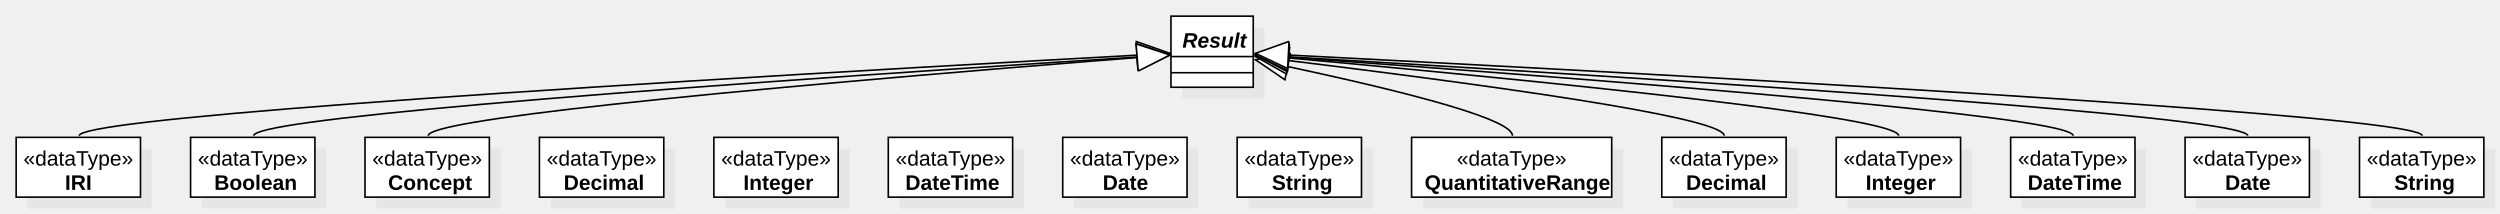
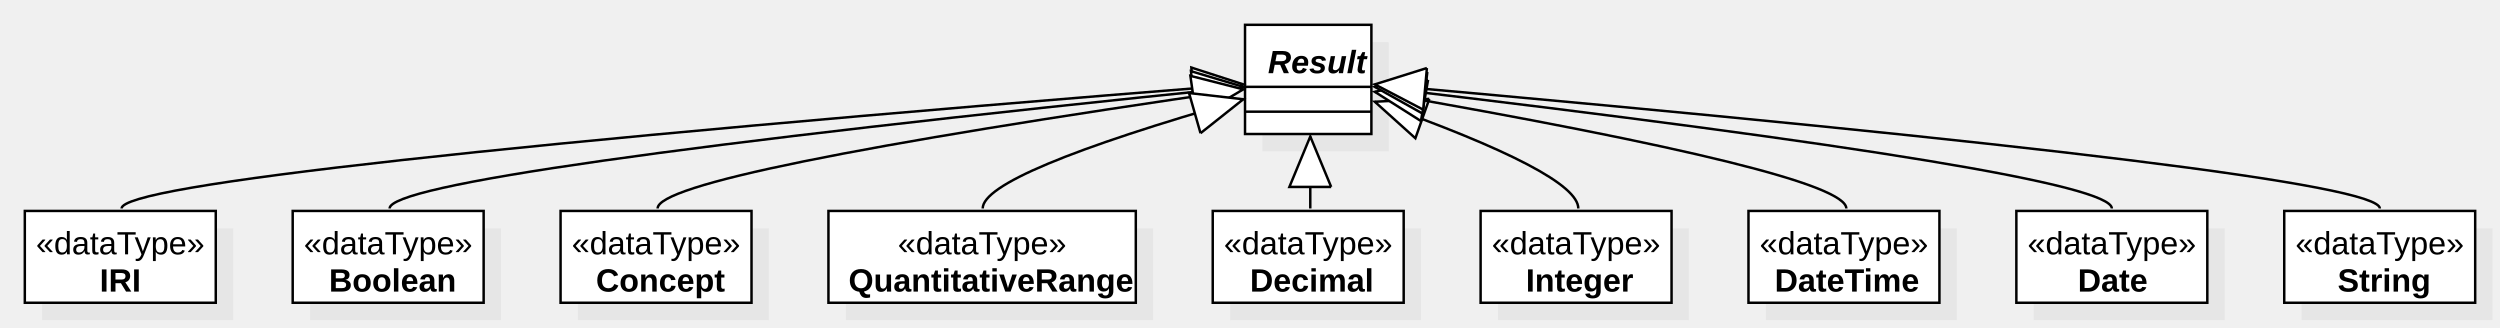
- <svg xmlns="http://www.w3.org/2000/svg" height="132" version="1.1" width="1547.144">
+ <svg xmlns="http://www.w3.org/2000/svg" height="132" version="1.1" width="1007.417">
  <defs />
  <g>
    <g transform="translate(-10,-10) scale(1,1)">
-       <rect fill="#C0C0C0" height="37" opacity="0.2" stroke="none" width="76.945" x="1477.198" y="102" />
-     </g>
-     <g transform="translate(-10,-10) scale(1,1)">
-       <rect fill="#ffffff" height="37" stroke="none" width="76.945" x="1470.198" y="95" />
-     </g>
-     <g transform="translate(-10,-10) scale(1,1)">
-       <path d="M 1470.198 95 L 1547.144 95 L 1547.144 132 L 1470.198 132 L 1470.198 95 Z Z" fill="none" stroke="#000000" stroke-miterlimit="10" />
-     </g>
-     <g transform="translate(-10,-10) scale(1,1)">
-       <g>
-         <path fill="none" stroke="none" />
-         <text fill="#000000" font-family="Arial" font-size="13px" font-style="normal" font-weight="normal" stroke="none" text-decoration="none" x="1474.698" y="112.5">«dataType»</text>
-       </g>
-     </g>
-     <g transform="translate(-10,-10) scale(1,1)">
-       <g>
-         <path fill="none" stroke="none" />
-         <text fill="#000000" font-family="Arial" font-size="13px" font-style="normal" font-weight="bold" stroke="none" text-decoration="none" x="1491.691" y="127.5">String</text>
-       </g>
-     </g>
-     <g transform="translate(-10,-10) scale(1,1)">
-       <rect fill="#C0C0C0" height="37" opacity="0.2" stroke="none" width="76.945" x="1369.253" y="102" />
-     </g>
-     <g transform="translate(-10,-10) scale(1,1)">
-       <rect fill="#ffffff" height="37" stroke="none" width="76.945" x="1362.253" y="95" />
-     </g>
-     <g transform="translate(-10,-10) scale(1,1)">
-       <path d="M 1362.253 95 L 1439.198 95 L 1439.198 132 L 1362.253 132 L 1362.253 95 Z Z" fill="none" stroke="#000000" stroke-miterlimit="10" />
-     </g>
-     <g transform="translate(-10,-10) scale(1,1)">
-       <g>
-         <path fill="none" stroke="none" />
-         <text fill="#000000" font-family="Arial" font-size="13px" font-style="normal" font-weight="normal" stroke="none" text-decoration="none" x="1366.753" y="112.5">«dataType»</text>
-       </g>
-     </g>
-     <g transform="translate(-10,-10) scale(1,1)">
-       <g>
-         <path fill="none" stroke="none" />
-         <text fill="#000000" font-family="Arial" font-size="13px" font-style="normal" font-weight="bold" stroke="none" text-decoration="none" x="1386.996" y="127.5">Date</text>
-       </g>
-     </g>
-     <g transform="translate(-10,-10) scale(1,1)">
-       <rect fill="#C0C0C0" height="37" opacity="0.2" stroke="none" width="76.945" x="1261.308" y="102" />
-     </g>
-     <g transform="translate(-10,-10) scale(1,1)">
-       <rect fill="#ffffff" height="37" stroke="none" width="76.945" x="1254.308" y="95" />
-     </g>
-     <g transform="translate(-10,-10) scale(1,1)">
-       <path d="M 1254.308 95 L 1331.253 95 L 1331.253 132 L 1254.308 132 L 1254.308 95 Z Z" fill="none" stroke="#000000" stroke-miterlimit="10" />
-     </g>
-     <g transform="translate(-10,-10) scale(1,1)">
-       <g>
-         <path fill="none" stroke="none" />
-         <text fill="#000000" font-family="Arial" font-size="13px" font-style="normal" font-weight="normal" stroke="none" text-decoration="none" x="1258.808" y="112.5">«dataType»</text>
-       </g>
-     </g>
-     <g transform="translate(-10,-10) scale(1,1)">
-       <g>
-         <path fill="none" stroke="none" />
-         <text fill="#000000" font-family="Arial" font-size="13px" font-style="normal" font-weight="bold" stroke="none" text-decoration="none" x="1264.847" y="127.5">DateTime</text>
-       </g>
-     </g>
-     <g transform="translate(-10,-10) scale(1,1)">
-       <rect fill="#C0C0C0" height="37" opacity="0.2" stroke="none" width="76.945" x="1153.362" y="102" />
-     </g>
-     <g transform="translate(-10,-10) scale(1,1)">
-       <rect fill="#ffffff" height="37" stroke="none" width="76.945" x="1146.362" y="95" />
-     </g>
-     <g transform="translate(-10,-10) scale(1,1)">
-       <path d="M 1146.362 95 L 1223.308 95 L 1223.308 132 L 1146.362 132 L 1146.362 95 Z Z" fill="none" stroke="#000000" stroke-miterlimit="10" />
-     </g>
-     <g transform="translate(-10,-10) scale(1,1)">
-       <g>
-         <path fill="none" stroke="none" />
-         <text fill="#000000" font-family="Arial" font-size="13px" font-style="normal" font-weight="normal" stroke="none" text-decoration="none" x="1150.862" y="112.5">«dataType»</text>
-       </g>
-     </g>
-     <g transform="translate(-10,-10) scale(1,1)">
-       <g>
-         <path fill="none" stroke="none" />
-         <text fill="#000000" font-family="Arial" font-size="13px" font-style="normal" font-weight="bold" stroke="none" text-decoration="none" x="1164.599" y="127.5">Integer</text>
-       </g>
-     </g>
-     <g transform="translate(-10,-10) scale(1,1)">
-       <rect fill="#C0C0C0" height="37" opacity="0.2" stroke="none" width="76.945" x="1045.417" y="102" />
-     </g>
-     <g transform="translate(-10,-10) scale(1,1)">
-       <rect fill="#ffffff" height="37" stroke="none" width="76.945" x="1038.417" y="95" />
-     </g>
-     <g transform="translate(-10,-10) scale(1,1)">
-       <path d="M 1038.417 95 L 1115.362 95 L 1115.362 132 L 1038.417 132 L 1038.417 95 Z Z" fill="none" stroke="#000000" stroke-miterlimit="10" />
-     </g>
-     <g transform="translate(-10,-10) scale(1,1)">
-       <g>
-         <path fill="none" stroke="none" />
-         <text fill="#000000" font-family="Arial" font-size="13px" font-style="normal" font-weight="normal" stroke="none" text-decoration="none" x="1042.917" y="112.5">«dataType»</text>
-       </g>
-     </g>
-     <g transform="translate(-10,-10) scale(1,1)">
-       <g>
-         <path fill="none" stroke="none" />
-         <text fill="#000000" font-family="Arial" font-size="13px" font-style="normal" font-weight="bold" stroke="none" text-decoration="none" x="1053.413" y="127.5">Decimal</text>
-       </g>
-     </g>
-     <g transform="translate(-10,-10) scale(1,1)">
-       <rect fill="#C0C0C0" height="37" opacity="0.2" stroke="none" width="123.854" x="890.562" y="102" />
-     </g>
-     <g transform="translate(-10,-10) scale(1,1)">
-       <rect fill="#ffffff" height="37" stroke="none" width="123.854" x="883.562" y="95" />
-     </g>
-     <g transform="translate(-10,-10) scale(1,1)">
-       <path d="M 883.562 95 L 1007.417 95 L 1007.417 132 L 883.562 132 L 883.562 95 Z Z" fill="none" stroke="#000000" stroke-miterlimit="10" />
-     </g>
-     <g transform="translate(-10,-10) scale(1,1)">
-       <g>
-         <path fill="none" stroke="none" />
-         <text fill="#000000" font-family="Arial" font-size="13px" font-style="normal" font-weight="normal" stroke="none" text-decoration="none" x="911.517" y="112.5">«dataType»</text>
-       </g>
-     </g>
-     <g transform="translate(-10,-10) scale(1,1)">
-       <g>
-         <path fill="none" stroke="none" />
-         <text fill="#000000" font-family="Arial" font-size="13px" font-style="normal" font-weight="bold" stroke="none" text-decoration="none" x="891.649" y="127.5">QuantitativeRange</text>
-       </g>
-     </g>
-     <g transform="translate(-10,-10) scale(1,1)">
-       <rect fill="#C0C0C0" height="37" opacity="0.2" stroke="none" width="76.945" x="782.617" y="102" />
-     </g>
-     <g transform="translate(-10,-10) scale(1,1)">
-       <rect fill="#ffffff" height="37" stroke="none" width="76.945" x="775.617" y="95" />
-     </g>
-     <g transform="translate(-10,-10) scale(1,1)">
-       <path d="M 775.617 95 L 852.562 95 L 852.562 132 L 775.617 132 L 775.617 95 Z Z" fill="none" stroke="#000000" stroke-miterlimit="10" />
-     </g>
-     <g transform="translate(-10,-10) scale(1,1)">
-       <g>
-         <path fill="none" stroke="none" />
-         <text fill="#000000" font-family="Arial" font-size="13px" font-style="normal" font-weight="normal" stroke="none" text-decoration="none" x="780.117" y="112.5">«dataType»</text>
-       </g>
-     </g>
-     <g transform="translate(-10,-10) scale(1,1)">
-       <g>
-         <path fill="none" stroke="none" />
-         <text fill="#000000" font-family="Arial" font-size="13px" font-style="normal" font-weight="bold" stroke="none" text-decoration="none" x="797.11" y="127.5">String</text>
-       </g>
-     </g>
-     <g transform="translate(-10,-10) scale(1,1)">
-       <rect fill="#C0C0C0" height="37" opacity="0.2" stroke="none" width="76.945" x="674.672" y="102" />
-     </g>
-     <g transform="translate(-10,-10) scale(1,1)">
-       <rect fill="#ffffff" height="37" stroke="none" width="76.945" x="667.672" y="95" />
-     </g>
-     <g transform="translate(-10,-10) scale(1,1)">
-       <path d="M 667.672 95 L 744.617 95 L 744.617 132 L 667.672 132 L 667.672 95 Z Z" fill="none" stroke="#000000" stroke-miterlimit="10" />
-     </g>
-     <g transform="translate(-10,-10) scale(1,1)">
-       <g>
-         <path fill="none" stroke="none" />
-         <text fill="#000000" font-family="Arial" font-size="13px" font-style="normal" font-weight="normal" stroke="none" text-decoration="none" x="672.172" y="112.5">«dataType»</text>
-       </g>
-     </g>
-     <g transform="translate(-10,-10) scale(1,1)">
-       <g>
-         <path fill="none" stroke="none" />
-         <text fill="#000000" font-family="Arial" font-size="13px" font-style="normal" font-weight="bold" stroke="none" text-decoration="none" x="692.415" y="127.5">Date</text>
-       </g>
-     </g>
-     <g transform="translate(-10,-10) scale(1,1)">
-       <rect fill="#C0C0C0" height="37" opacity="0.2" stroke="none" width="76.945" x="566.727" y="102" />
-     </g>
-     <g transform="translate(-10,-10) scale(1,1)">
-       <rect fill="#ffffff" height="37" stroke="none" width="76.945" x="559.727" y="95" />
-     </g>
-     <g transform="translate(-10,-10) scale(1,1)">
-       <path d="M 559.727 95 L 636.672 95 L 636.672 132 L 559.727 132 L 559.727 95 Z Z" fill="none" stroke="#000000" stroke-miterlimit="10" />
-     </g>
-     <g transform="translate(-10,-10) scale(1,1)">
-       <g>
-         <path fill="none" stroke="none" />
-         <text fill="#000000" font-family="Arial" font-size="13px" font-style="normal" font-weight="normal" stroke="none" text-decoration="none" x="564.227" y="112.5">«dataType»</text>
-       </g>
-     </g>
-     <g transform="translate(-10,-10) scale(1,1)">
-       <g>
-         <path fill="none" stroke="none" />
-         <text fill="#000000" font-family="Arial" font-size="13px" font-style="normal" font-weight="bold" stroke="none" text-decoration="none" x="570.266" y="127.5">DateTime</text>
-       </g>
-     </g>
-     <g transform="translate(-10,-10) scale(1,1)">
-       <rect fill="#C0C0C0" height="37" opacity="0.2" stroke="none" width="76.945" x="458.781" y="102" />
-     </g>
-     <g transform="translate(-10,-10) scale(1,1)">
-       <rect fill="#ffffff" height="37" stroke="none" width="76.945" x="451.781" y="95" />
-     </g>
-     <g transform="translate(-10,-10) scale(1,1)">
-       <path d="M 451.781 95 L 528.727 95 L 528.727 132 L 451.781 132 L 451.781 95 Z Z" fill="none" stroke="#000000" stroke-miterlimit="10" />
-     </g>
-     <g transform="translate(-10,-10) scale(1,1)">
-       <g>
-         <path fill="none" stroke="none" />
-         <text fill="#000000" font-family="Arial" font-size="13px" font-style="normal" font-weight="normal" stroke="none" text-decoration="none" x="456.281" y="112.5">«dataType»</text>
-       </g>
-     </g>
-     <g transform="translate(-10,-10) scale(1,1)">
-       <g>
-         <path fill="none" stroke="none" />
-         <text fill="#000000" font-family="Arial" font-size="13px" font-style="normal" font-weight="bold" stroke="none" text-decoration="none" x="470.018" y="127.5">Integer</text>
-       </g>
-     </g>
-     <g transform="translate(-10,-10) scale(1,1)">
-       <rect fill="#C0C0C0" height="37" opacity="0.2" stroke="none" width="76.945" x="350.836" y="102" />
-     </g>
-     <g transform="translate(-10,-10) scale(1,1)">
-       <rect fill="#ffffff" height="37" stroke="none" width="76.945" x="343.836" y="95" />
-     </g>
-     <g transform="translate(-10,-10) scale(1,1)">
-       <path d="M 343.836 95 L 420.781 95 L 420.781 132 L 343.836 132 L 343.836 95 Z Z" fill="none" stroke="#000000" stroke-miterlimit="10" />
-     </g>
-     <g transform="translate(-10,-10) scale(1,1)">
-       <g>
-         <path fill="none" stroke="none" />
-         <text fill="#000000" font-family="Arial" font-size="13px" font-style="normal" font-weight="normal" stroke="none" text-decoration="none" x="348.336" y="112.5">«dataType»</text>
-       </g>
-     </g>
-     <g transform="translate(-10,-10) scale(1,1)">
-       <g>
-         <path fill="none" stroke="none" />
-         <text fill="#000000" font-family="Arial" font-size="13px" font-style="normal" font-weight="bold" stroke="none" text-decoration="none" x="358.832" y="127.5">Decimal</text>
+       <rect fill="#C0C0C0" height="37" opacity="0.2" stroke="none" width="76.945" x="937.472" y="102" />
+     </g>
+     <g transform="translate(-10,-10) scale(1,1)">
+       <rect fill="#ffffff" height="37" stroke="none" width="76.945" x="930.472" y="95" />
+     </g>
+     <g transform="translate(-10,-10) scale(1,1)">
+       <path d="M 930.472 95 L 1007.417 95 L 1007.417 132 L 930.472 132 L 930.472 95 Z Z" fill="none" stroke="#000000" stroke-miterlimit="10" />
+     </g>
+     <g transform="translate(-10,-10) scale(1,1)">
+       <g>
+         <path fill="none" stroke="none" />
+         <text fill="#000000" font-family="Arial" font-size="13px" font-style="normal" font-weight="normal" stroke="none" text-decoration="none" x="934.972" y="112.5">«dataType»</text>
+       </g>
+     </g>
+     <g transform="translate(-10,-10) scale(1,1)">
+       <g>
+         <path fill="none" stroke="none" />
+         <text fill="#000000" font-family="Arial" font-size="13px" font-style="normal" font-weight="bold" stroke="none" text-decoration="none" x="951.964" y="127.5">String</text>
+       </g>
+     </g>
+     <g transform="translate(-10,-10) scale(1,1)">
+       <rect fill="#C0C0C0" height="37" opacity="0.2" stroke="none" width="76.945" x="829.526" y="102" />
+     </g>
+     <g transform="translate(-10,-10) scale(1,1)">
+       <rect fill="#ffffff" height="37" stroke="none" width="76.945" x="822.526" y="95" />
+     </g>
+     <g transform="translate(-10,-10) scale(1,1)">
+       <path d="M 822.526 95 L 899.472 95 L 899.472 132 L 822.526 132 L 822.526 95 Z Z" fill="none" stroke="#000000" stroke-miterlimit="10" />
+     </g>
+     <g transform="translate(-10,-10) scale(1,1)">
+       <g>
+         <path fill="none" stroke="none" />
+         <text fill="#000000" font-family="Arial" font-size="13px" font-style="normal" font-weight="normal" stroke="none" text-decoration="none" x="827.026" y="112.5">«dataType»</text>
+       </g>
+     </g>
+     <g transform="translate(-10,-10) scale(1,1)">
+       <g>
+         <path fill="none" stroke="none" />
+         <text fill="#000000" font-family="Arial" font-size="13px" font-style="normal" font-weight="bold" stroke="none" text-decoration="none" x="847.269" y="127.5">Date</text>
+       </g>
+     </g>
+     <g transform="translate(-10,-10) scale(1,1)">
+       <rect fill="#C0C0C0" height="37" opacity="0.2" stroke="none" width="76.945" x="721.581" y="102" />
+     </g>
+     <g transform="translate(-10,-10) scale(1,1)">
+       <rect fill="#ffffff" height="37" stroke="none" width="76.945" x="714.581" y="95" />
+     </g>
+     <g transform="translate(-10,-10) scale(1,1)">
+       <path d="M 714.581 95 L 791.526 95 L 791.526 132 L 714.581 132 L 714.581 95 Z Z" fill="none" stroke="#000000" stroke-miterlimit="10" />
+     </g>
+     <g transform="translate(-10,-10) scale(1,1)">
+       <g>
+         <path fill="none" stroke="none" />
+         <text fill="#000000" font-family="Arial" font-size="13px" font-style="normal" font-weight="normal" stroke="none" text-decoration="none" x="719.081" y="112.5">«dataType»</text>
+       </g>
+     </g>
+     <g transform="translate(-10,-10) scale(1,1)">
+       <g>
+         <path fill="none" stroke="none" />
+         <text fill="#000000" font-family="Arial" font-size="13px" font-style="normal" font-weight="bold" stroke="none" text-decoration="none" x="725.121" y="127.5">DateTime</text>
+       </g>
+     </g>
+     <g transform="translate(-10,-10) scale(1,1)">
+       <rect fill="#C0C0C0" height="37" opacity="0.2" stroke="none" width="76.945" x="613.636" y="102" />
+     </g>
+     <g transform="translate(-10,-10) scale(1,1)">
+       <rect fill="#ffffff" height="37" stroke="none" width="76.945" x="606.636" y="95" />
+     </g>
+     <g transform="translate(-10,-10) scale(1,1)">
+       <path d="M 606.636 95 L 683.581 95 L 683.581 132 L 606.636 132 L 606.636 95 Z Z" fill="none" stroke="#000000" stroke-miterlimit="10" />
+     </g>
+     <g transform="translate(-10,-10) scale(1,1)">
+       <g>
+         <path fill="none" stroke="none" />
+         <text fill="#000000" font-family="Arial" font-size="13px" font-style="normal" font-weight="normal" stroke="none" text-decoration="none" x="611.136" y="112.5">«dataType»</text>
+       </g>
+     </g>
+     <g transform="translate(-10,-10) scale(1,1)">
+       <g>
+         <path fill="none" stroke="none" />
+         <text fill="#000000" font-family="Arial" font-size="13px" font-style="normal" font-weight="bold" stroke="none" text-decoration="none" x="624.872" y="127.5">Integer</text>
+       </g>
+     </g>
+     <g transform="translate(-10,-10) scale(1,1)">
+       <rect fill="#C0C0C0" height="37" opacity="0.2" stroke="none" width="76.945" x="505.69" y="102" />
+     </g>
+     <g transform="translate(-10,-10) scale(1,1)">
+       <rect fill="#ffffff" height="37" stroke="none" width="76.945" x="498.69" y="95" />
+     </g>
+     <g transform="translate(-10,-10) scale(1,1)">
+       <path d="M 498.69 95 L 575.636 95 L 575.636 132 L 498.69 132 L 498.69 95 Z Z" fill="none" stroke="#000000" stroke-miterlimit="10" />
+     </g>
+     <g transform="translate(-10,-10) scale(1,1)">
+       <g>
+         <path fill="none" stroke="none" />
+         <text fill="#000000" font-family="Arial" font-size="13px" font-style="normal" font-weight="normal" stroke="none" text-decoration="none" x="503.19" y="112.5">«dataType»</text>
+       </g>
+     </g>
+     <g transform="translate(-10,-10) scale(1,1)">
+       <g>
+         <path fill="none" stroke="none" />
+         <text fill="#000000" font-family="Arial" font-size="13px" font-style="normal" font-weight="bold" stroke="none" text-decoration="none" x="513.686" y="127.5">Decimal</text>
+       </g>
+     </g>
+     <g transform="translate(-10,-10) scale(1,1)">
+       <rect fill="#C0C0C0" height="37" opacity="0.2" stroke="none" width="123.854" x="350.836" y="102" />
+     </g>
+     <g transform="translate(-10,-10) scale(1,1)">
+       <rect fill="#ffffff" height="37" stroke="none" width="123.854" x="343.836" y="95" />
+     </g>
+     <g transform="translate(-10,-10) scale(1,1)">
+       <path d="M 343.836 95 L 467.69 95 L 467.69 132 L 343.836 132 L 343.836 95 Z Z" fill="none" stroke="#000000" stroke-miterlimit="10" />
+     </g>
+     <g transform="translate(-10,-10) scale(1,1)">
+       <g>
+         <path fill="none" stroke="none" />
+         <text fill="#000000" font-family="Arial" font-size="13px" font-style="normal" font-weight="normal" stroke="none" text-decoration="none" x="371.791" y="112.5">«dataType»</text>
+       </g>
+     </g>
+     <g transform="translate(-10,-10) scale(1,1)">
+       <g>
+         <path fill="none" stroke="none" />
+         <text fill="#000000" font-family="Arial" font-size="13px" font-style="normal" font-weight="bold" stroke="none" text-decoration="none" x="351.922" y="127.5">QuantitativeRange</text>
      </g>
    </g>
    <g transform="translate(-10,-10) scale(1,1)">
      <rect fill="#C0C0C0" height="37" opacity="0.2" stroke="none" width="76.945" x="27" y="102" />
    </g>
    <g transform="translate(-10,-10) scale(1,1)">
      <rect fill="#ffffff" height="37" stroke="none" width="76.945" x="20" y="95" />
    </g>
    <g transform="translate(-10,-10) scale(1,1)">
      <path d="M 20 95 L 96.945 95 L 96.945 132 L 20 132 L 20 95 Z Z" fill="none" stroke="#000000" stroke-miterlimit="10" />
    </g>
    <g transform="translate(-10,-10) scale(1,1)">
      <g>
        <path fill="none" stroke="none" />
        <text fill="#000000" font-family="Arial" font-size="13px" font-style="normal" font-weight="normal" stroke="none" text-decoration="none" x="24.5" y="112.5">«dataType»</text>
      </g>
    </g>
    <g transform="translate(-10,-10) scale(1,1)">
      <g>
        <path fill="none" stroke="none" />
        <text fill="#000000" font-family="Arial" font-size="13px" font-style="normal" font-weight="bold" stroke="none" text-decoration="none" x="50.167" y="127.5">IRI</text>
      </g>
    </g>
    <g transform="translate(-10,-10) scale(1,1)">
      <rect fill="#C0C0C0" height="37" opacity="0.2" stroke="none" width="76.945" x="134.945" y="102" />
    </g>
    <g transform="translate(-10,-10) scale(1,1)">
      <rect fill="#ffffff" height="37" stroke="none" width="76.945" x="127.945" y="95" />
    </g>
    <g transform="translate(-10,-10) scale(1,1)">
      <path d="M 127.945 95 L 204.891 95 L 204.891 132 L 127.945 132 L 127.945 95 Z Z" fill="none" stroke="#000000" stroke-miterlimit="10" />
    </g>
    <g transform="translate(-10,-10) scale(1,1)">
      <g>
        <path fill="none" stroke="none" />
        <text fill="#000000" font-family="Arial" font-size="13px" font-style="normal" font-weight="normal" stroke="none" text-decoration="none" x="132.445" y="112.5">«dataType»</text>
      </g>
    </g>
    <g transform="translate(-10,-10) scale(1,1)">
      <g>
        <path fill="none" stroke="none" />
        <text fill="#000000" font-family="Arial" font-size="13px" font-style="normal" font-weight="bold" stroke="none" text-decoration="none" x="142.563" y="127.5">Boolean</text>
      </g>
    </g>
    <g transform="translate(-10,-10) scale(1,1)">
      <rect fill="#C0C0C0" height="37" opacity="0.2" stroke="none" width="76.945" x="242.891" y="102" />
    </g>
    <g transform="translate(-10,-10) scale(1,1)">
      <rect fill="#ffffff" height="37" stroke="none" width="76.945" x="235.891" y="95" />
    </g>
    <g transform="translate(-10,-10) scale(1,1)">
      <path d="M 235.891 95 L 312.836 95 L 312.836 132 L 235.891 132 L 235.891 95 Z Z" fill="none" stroke="#000000" stroke-miterlimit="10" />
    </g>
    <g transform="translate(-10,-10) scale(1,1)">
      <g>
        <path fill="none" stroke="none" />
        <text fill="#000000" font-family="Arial" font-size="13px" font-style="normal" font-weight="normal" stroke="none" text-decoration="none" x="240.391" y="112.5">«dataType»</text>
      </g>
    </g>
    <g transform="translate(-10,-10) scale(1,1)">
      <g>
        <path fill="none" stroke="none" />
        <text fill="#000000" font-family="Arial" font-size="13px" font-style="normal" font-weight="bold" stroke="none" text-decoration="none" x="250.153" y="127.5">Concept</text>
      </g>
    </g>
    <g transform="translate(-10,-10) scale(1,1)">
-       <rect fill="#C0C0C0" height="44" opacity="0.2" stroke="none" width="50.92" x="741.657" y="27" />
-     </g>
-     <g transform="translate(-10,-10) scale(1,1)">
-       <rect fill="#ffffff" height="44" stroke="none" width="50.92" x="734.657" y="20" />
-     </g>
-     <g transform="translate(-10,-10) scale(1,1)">
-       <path d="M 734.657 20 L 785.577 20 L 785.577 64 L 734.657 64 L 734.657 20 Z Z" fill="none" stroke="#000000" stroke-miterlimit="10" />
-     </g>
-     <g transform="translate(-10,-10) scale(1,1)">
-       <path d="M 734.657 45 L 785.577 45" fill="none" stroke="#000000" stroke-miterlimit="10" />
-     </g>
-     <g transform="translate(-10,-10) scale(1,1)">
-       <path d="M 734.657 55 L 785.577 55" fill="none" stroke="#000000" stroke-miterlimit="10" />
-     </g>
-     <g transform="translate(-10,-10) scale(1,1)">
-       <g>
-         <path fill="none" stroke="none" />
-         <text fill="#000000" font-family="Arial" font-size="13px" font-style="italic" font-weight="bold" stroke="none" text-decoration="none" x="741.693" y="39.5">Result</text>
-       </g>
-     </g>
-     <g transform="translate(-10,-10) scale(1,1)">
-       <path d="M 59 94 Q 59 80 734 43" fill="none" stroke="#000000" stroke-miterlimit="10" />
-     </g>
-     <g transform="translate(-10,-10) scale(1,1)">
-       <path d="M 714.166 52.519 L 734 43 L 713.244 35.706" fill="#FFFFFF" stroke="none" />
-     </g>
-     <g transform="translate(-10,-10) scale(1,1)">
-       <path d="M 714.166 52.519 L 734 43 L 713.244 35.706 L 714.166 52.519" fill="none" stroke="#000000" stroke-miterlimit="10" />
-     </g>
-     <g transform="translate(-10,-10) scale(1,1)">
-       <path d="M 167 94 Q 167 80 734 44" fill="none" stroke="#000000" stroke-miterlimit="10" />
-     </g>
-     <g transform="translate(-10,-10) scale(1,1)">
-       <path d="M 714.249 53.69 L 734 44 L 713.182 36.886" fill="#FFFFFF" stroke="none" />
-     </g>
-     <g transform="translate(-10,-10) scale(1,1)">
-       <path d="M 714.249 53.69 L 734 44 L 713.182 36.886 L 714.249 53.69" fill="none" stroke="#000000" stroke-miterlimit="10" />
-     </g>
-     <g transform="translate(-10,-10) scale(1,1)">
-       <path d="M 275 94 Q 275 80 734 44" fill="none" stroke="#000000" stroke-miterlimit="10" />
-     </g>
-     <g transform="translate(-10,-10) scale(1,1)">
-       <path d="M 714.395 53.983 L 734 44 L 713.079 37.196" fill="#FFFFFF" stroke="none" />
-     </g>
-     <g transform="translate(-10,-10) scale(1,1)">
-       <path d="M 714.395 53.983 L 734 44 L 713.079 37.196 L 714.395 53.983" fill="none" stroke="#000000" stroke-miterlimit="10" />
-     </g>
-     <g transform="translate(-10,-10) scale(1,1)">
-       <path d="M 946 94 Q 946 80 787 47" fill="none" stroke="#000000" stroke-miterlimit="10" />
-     </g>
-     <g transform="translate(-10,-10) scale(1,1)">
-       <path d="M 808.612 42.887 L 787 47 L 805.19 59.374" fill="#FFFFFF" stroke="none" />
-     </g>
-     <g transform="translate(-10,-10) scale(1,1)">
-       <path d="M 808.612 42.887 L 787 47 L 805.19 59.374 L 808.612 42.887" fill="none" stroke="#000000" stroke-miterlimit="10" />
-     </g>
-     <g transform="translate(-10,-10) scale(1,1)">
-       <path d="M 1077 94 Q 1077 80 787 45" fill="none" stroke="#000000" stroke-miterlimit="10" />
-     </g>
-     <g transform="translate(-10,-10) scale(1,1)">
-       <path d="M 808.188 39.077 L 787 45 L 806.17 55.794" fill="#FFFFFF" stroke="none" />
-     </g>
-     <g transform="translate(-10,-10) scale(1,1)">
-       <path d="M 808.188 39.077 L 787 45 L 806.17 55.794 L 808.188 39.077" fill="none" stroke="#000000" stroke-miterlimit="10" />
-     </g>
-     <g transform="translate(-10,-10) scale(1,1)">
-       <path d="M 1185 94 Q 1185 80 787 44" fill="none" stroke="#000000" stroke-miterlimit="10" />
-     </g>
-     <g transform="translate(-10,-10) scale(1,1)">
-       <path d="M 808.001 37.446 L 787 44 L 806.484 54.216" fill="#FFFFFF" stroke="none" />
-     </g>
-     <g transform="translate(-10,-10) scale(1,1)">
-       <path d="M 808.001 37.446 L 787 44 L 806.484 54.216 L 808.001 37.446" fill="none" stroke="#000000" stroke-miterlimit="10" />
-     </g>
-     <g transform="translate(-10,-10) scale(1,1)">
-       <path d="M 1293 94 Q 1293 80 787 44" fill="none" stroke="#000000" stroke-miterlimit="10" />
-     </g>
-     <g transform="translate(-10,-10) scale(1,1)">
-       <path d="M 807.872 37.045 L 787 44 L 806.677 53.84" fill="#FFFFFF" stroke="none" />
-     </g>
-     <g transform="translate(-10,-10) scale(1,1)">
-       <path d="M 807.872 37.045 L 787 44 L 806.677 53.84 L 807.872 37.045" fill="none" stroke="#000000" stroke-miterlimit="10" />
-     </g>
-     <g transform="translate(-10,-10) scale(1,1)">
-       <path d="M 1401 94 Q 1401 80 787 44" fill="none" stroke="#000000" stroke-miterlimit="10" />
-     </g>
-     <g transform="translate(-10,-10) scale(1,1)">
-       <path d="M 807.783 36.785 L 787 44 L 806.798 53.594" fill="#FFFFFF" stroke="none" />
-     </g>
-     <g transform="translate(-10,-10) scale(1,1)">
-       <path d="M 807.783 36.785 L 787 44 L 806.798 53.594 L 807.783 36.785" fill="none" stroke="#000000" stroke-miterlimit="10" />
-     </g>
-     <g transform="translate(-10,-10) scale(1,1)">
-       <path d="M 1509 94 Q 1509 80 787 43" fill="none" stroke="#000000" stroke-miterlimit="10" />
-     </g>
-     <g transform="translate(-10,-10) scale(1,1)">
-       <path d="M 807.73 35.632 L 787 43 L 806.868 52.448" fill="#FFFFFF" stroke="none" />
-     </g>
-     <g transform="translate(-10,-10) scale(1,1)">
-       <path d="M 807.73 35.632 L 787 43 L 806.868 52.448 L 807.73 35.632" fill="none" stroke="#000000" stroke-miterlimit="10" />
+       <rect fill="#C0C0C0" height="44" opacity="0.2" stroke="none" width="50.92" x="518.703" y="27" />
+     </g>
+     <g transform="translate(-10,-10) scale(1,1)">
+       <rect fill="#ffffff" height="44" stroke="none" width="50.92" x="511.703" y="20" />
+     </g>
+     <g transform="translate(-10,-10) scale(1,1)">
+       <path d="M 511.703 20 L 562.623 20 L 562.623 64 L 511.703 64 L 511.703 20 Z Z" fill="none" stroke="#000000" stroke-miterlimit="10" />
+     </g>
+     <g transform="translate(-10,-10) scale(1,1)">
+       <path d="M 511.703 45 L 562.623 45" fill="none" stroke="#000000" stroke-miterlimit="10" />
+     </g>
+     <g transform="translate(-10,-10) scale(1,1)">
+       <path d="M 511.703 55 L 562.623 55" fill="none" stroke="#000000" stroke-miterlimit="10" />
+     </g>
+     <g transform="translate(-10,-10) scale(1,1)">
+       <g>
+         <path fill="none" stroke="none" />
+         <text fill="#000000" font-family="Arial" font-size="13px" font-style="italic" font-weight="bold" stroke="none" text-decoration="none" x="520.916" y="39.5">Result</text>
+       </g>
+     </g>
+     <g transform="translate(-10,-10) scale(1,1)">
+       <path d="M 59 94 Q 59 80 511 44" fill="none" stroke="#000000" stroke-miterlimit="10" />
+     </g>
+     <g transform="translate(-10,-10) scale(1,1)">
+       <path d="M 491.407 54.006 L 511 44 L 490.07 37.221" fill="#FFFFFF" stroke="none" />
+     </g>
+     <g transform="translate(-10,-10) scale(1,1)">
+       <path d="M 491.407 54.006 L 511 44 L 490.07 37.221 L 491.407 54.006" fill="none" stroke="#000000" stroke-miterlimit="10" />
+     </g>
+     <g transform="translate(-10,-10) scale(1,1)">
+       <path d="M 167 94 Q 167 80 511 45" fill="none" stroke="#000000" stroke-miterlimit="10" />
+     </g>
+     <g transform="translate(-10,-10) scale(1,1)">
+       <path d="M 491.631 55.433 L 511 45 L 489.927 38.682" fill="#FFFFFF" stroke="none" />
+     </g>
+     <g transform="translate(-10,-10) scale(1,1)">
+       <path d="M 491.631 55.433 L 511 45 L 489.927 38.682 L 491.631 55.433" fill="none" stroke="#000000" stroke-miterlimit="10" />
+     </g>
+     <g transform="translate(-10,-10) scale(1,1)">
+       <path d="M 275 94 Q 275 80 511 46" fill="none" stroke="#000000" stroke-miterlimit="10" />
+     </g>
+     <g transform="translate(-10,-10) scale(1,1)">
+       <path d="M 492.083 57.231 L 511 46 L 489.682 40.565" fill="#FFFFFF" stroke="none" />
+     </g>
+     <g transform="translate(-10,-10) scale(1,1)">
+       <path d="M 492.083 57.231 L 511 46 L 489.682 40.565 L 492.083 57.231" fill="none" stroke="#000000" stroke-miterlimit="10" />
+     </g>
+     <g transform="translate(-10,-10) scale(1,1)">
+       <path d="M 406 94 Q 406 80 511 50" fill="none" stroke="#000000" stroke-miterlimit="10" />
+     </g>
+     <g transform="translate(-10,-10) scale(1,1)">
+       <path d="M 493.77 63.679 L 511 50 L 489.144 47.489" fill="#FFFFFF" stroke="none" />
+     </g>
+     <g transform="translate(-10,-10) scale(1,1)">
+       <path d="M 493.77 63.679 L 511 50 L 489.144 47.489 L 493.77 63.679" fill="none" stroke="#000000" stroke-miterlimit="10" />
+     </g>
+     <g transform="translate(-10,-10) scale(1,1)">
+       <path d="M 538 94 Q 538 80 538 65" fill="none" stroke="#000000" stroke-miterlimit="10" />
+     </g>
+     <g transform="translate(-10,-10) scale(1,1)">
+       <path d="M 546.419 85.325 L 538 65 L 529.581 85.325" fill="#FFFFFF" stroke="none" />
+     </g>
+     <g transform="translate(-10,-10) scale(1,1)">
+       <path d="M 546.419 85.325 L 538 65 L 529.581 85.325 L 546.419 85.325" fill="none" stroke="#000000" stroke-miterlimit="10" />
+     </g>
+     <g transform="translate(-10,-10) scale(1,1)">
+       <path d="M 646 94 Q 646 80 564 51" fill="none" stroke="#000000" stroke-miterlimit="10" />
+     </g>
+     <g transform="translate(-10,-10) scale(1,1)">
+       <path d="M 585.969 49.84 L 564 51 L 580.355 65.714" fill="#FFFFFF" stroke="none" />
+     </g>
+     <g transform="translate(-10,-10) scale(1,1)">
+       <path d="M 585.969 49.84 L 564 51 L 580.355 65.714 L 585.969 49.84" fill="none" stroke="#000000" stroke-miterlimit="10" />
+     </g>
+     <g transform="translate(-10,-10) scale(1,1)">
+       <path d="M 754 94 Q 754 80 564 47" fill="none" stroke="#000000" stroke-miterlimit="10" />
+     </g>
+     <g transform="translate(-10,-10) scale(1,1)">
+       <path d="M 585.466 42.183 L 564 47 L 582.585 58.773" fill="#FFFFFF" stroke="none" />
+     </g>
+     <g transform="translate(-10,-10) scale(1,1)">
+       <path d="M 585.466 42.183 L 564 47 L 582.585 58.773 L 585.466 42.183" fill="none" stroke="#000000" stroke-miterlimit="10" />
+     </g>
+     <g transform="translate(-10,-10) scale(1,1)">
+       <path d="M 861 94 Q 861 80 564 45" fill="none" stroke="#000000" stroke-miterlimit="10" />
+     </g>
+     <g transform="translate(-10,-10) scale(1,1)">
+       <path d="M 585.171 39.018 L 564 45 L 583.2 55.74" fill="#FFFFFF" stroke="none" />
+     </g>
+     <g transform="translate(-10,-10) scale(1,1)">
+       <path d="M 585.171 39.018 L 564 45 L 583.2 55.74 L 585.171 39.018" fill="none" stroke="#000000" stroke-miterlimit="10" />
+     </g>
+     <g transform="translate(-10,-10) scale(1,1)">
+       <path d="M 969 94 Q 969 80 564 44" fill="none" stroke="#000000" stroke-miterlimit="10" />
+     </g>
+     <g transform="translate(-10,-10) scale(1,1)">
+       <path d="M 584.991 37.414 L 564 44 L 583.5 54.186" fill="#FFFFFF" stroke="none" />
+     </g>
+     <g transform="translate(-10,-10) scale(1,1)">
+       <path d="M 584.991 37.414 L 564 44 L 583.5 54.186 L 584.991 37.414" fill="none" stroke="#000000" stroke-miterlimit="10" />
    </g>
  </g>
</svg>
